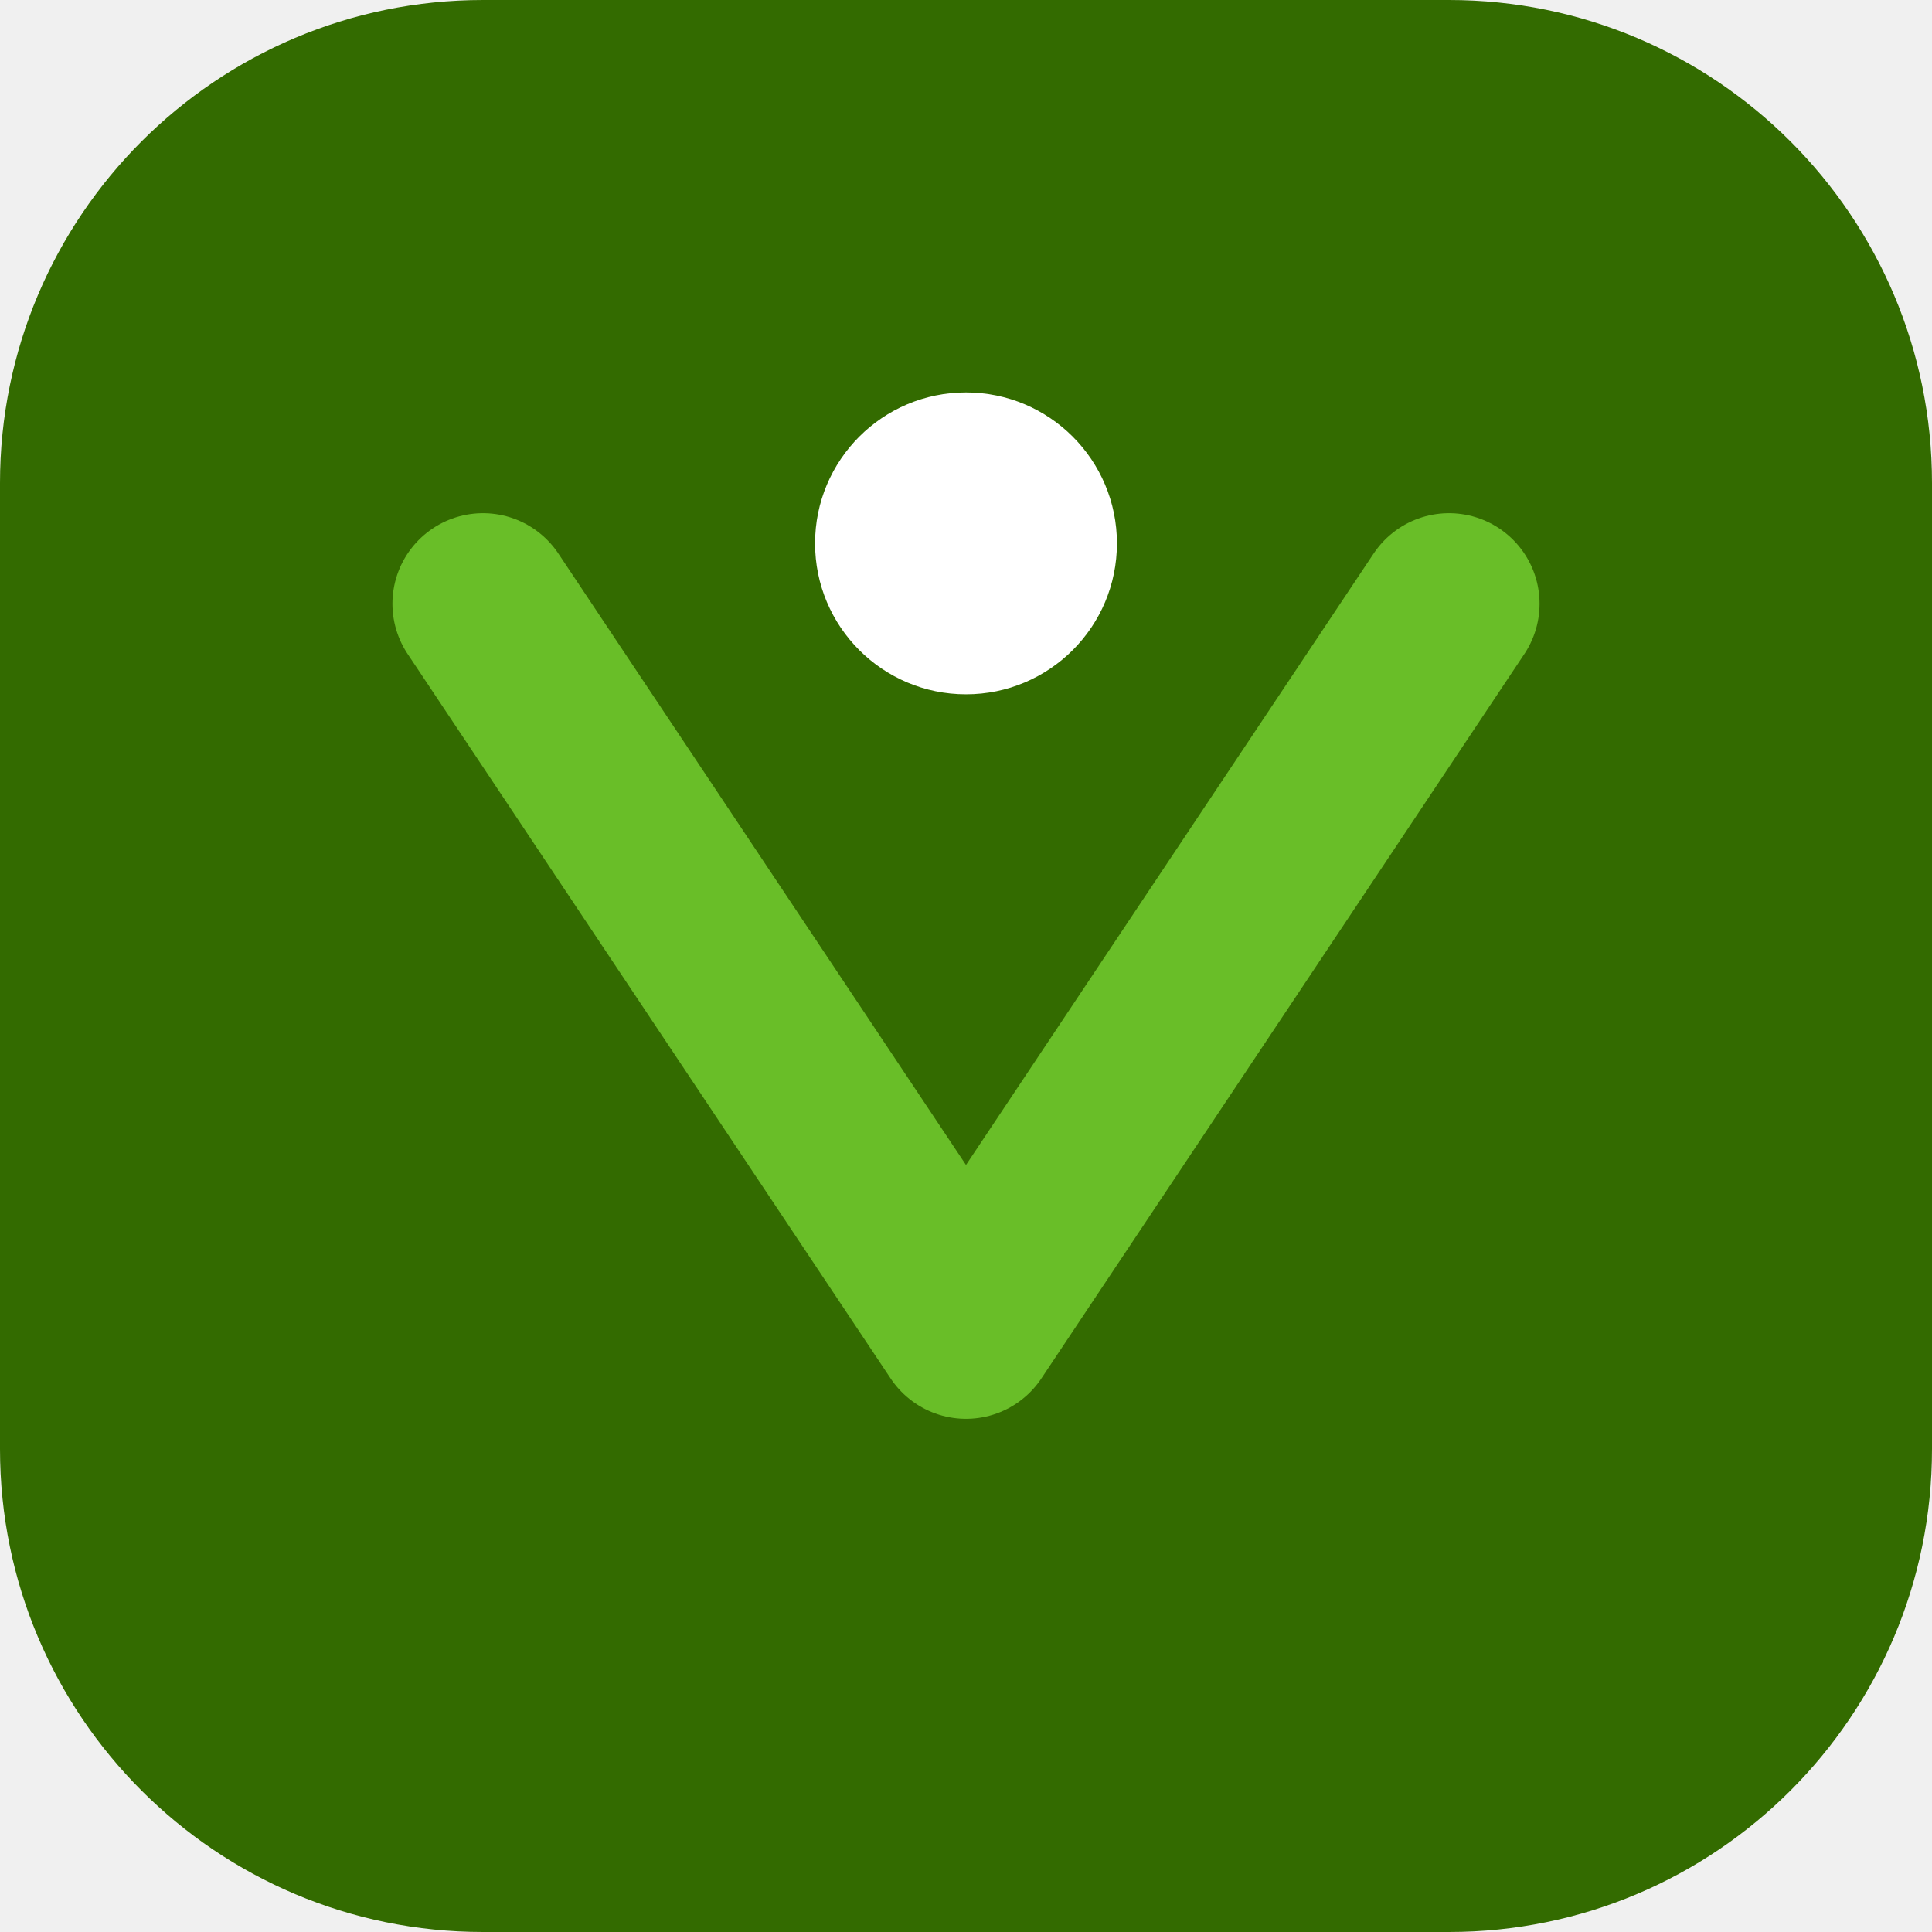
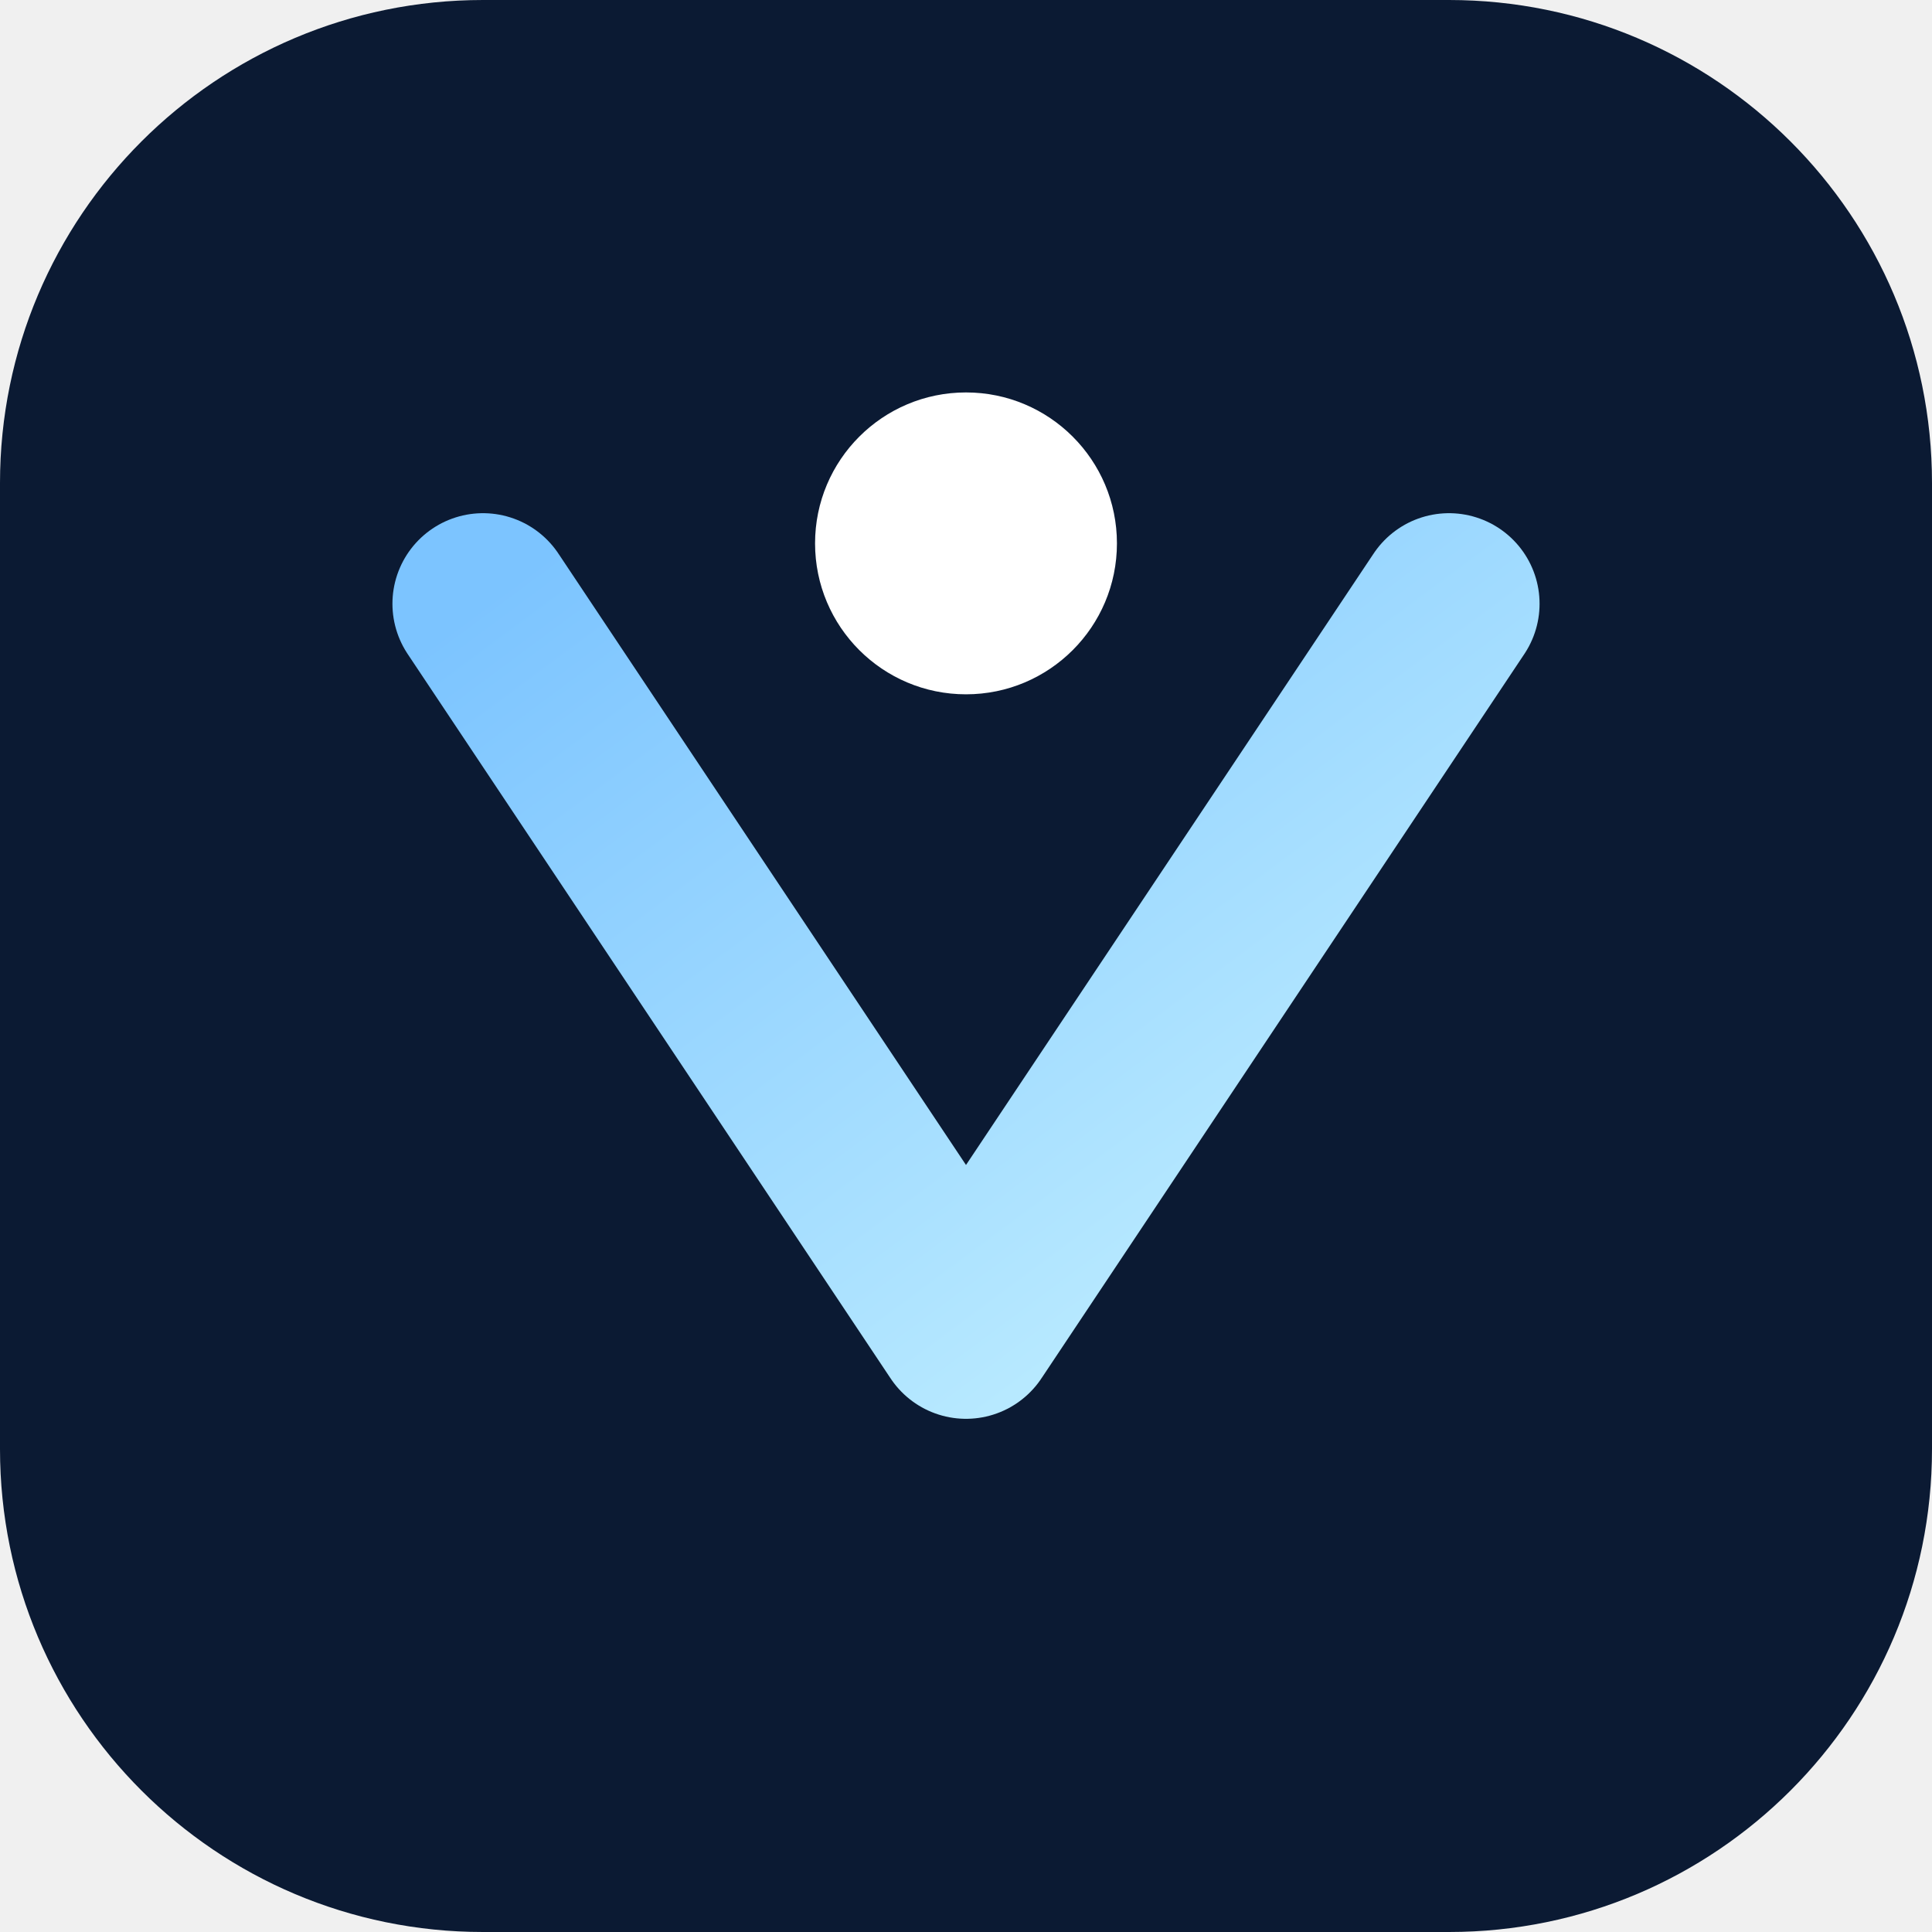
<svg xmlns="http://www.w3.org/2000/svg" viewBox="0 0 32 32" width="32" height="32">
-   <rect width="32" height="32" rx="8" fill="#336B00" />
-   <path d="M 8 10 L 16 22 L 24 10" stroke="#69BE28" stroke-width="3" stroke-linecap="round" stroke-linejoin="round" fill="none" />
+   <defs>
+     <linearGradient id="g" x1="0" y1="0" x2="1" y2="1">
+       <stop offset="0" stop-color="#7cc4ff" />
+       <stop offset="1" stop-color="#c4f1ff" />
+     </linearGradient>
+   </defs>
+   <rect width="32" height="32" rx="8" fill="#0b1a33" />
+   <path d="M 8 10 L 16 22 L 24 10" stroke="url(#g)" stroke-width="3" stroke-linecap="round" stroke-linejoin="round" fill="none" />
  <circle cx="16" cy="9" r="2.5" fill="#FFFFFF" />
</svg>
